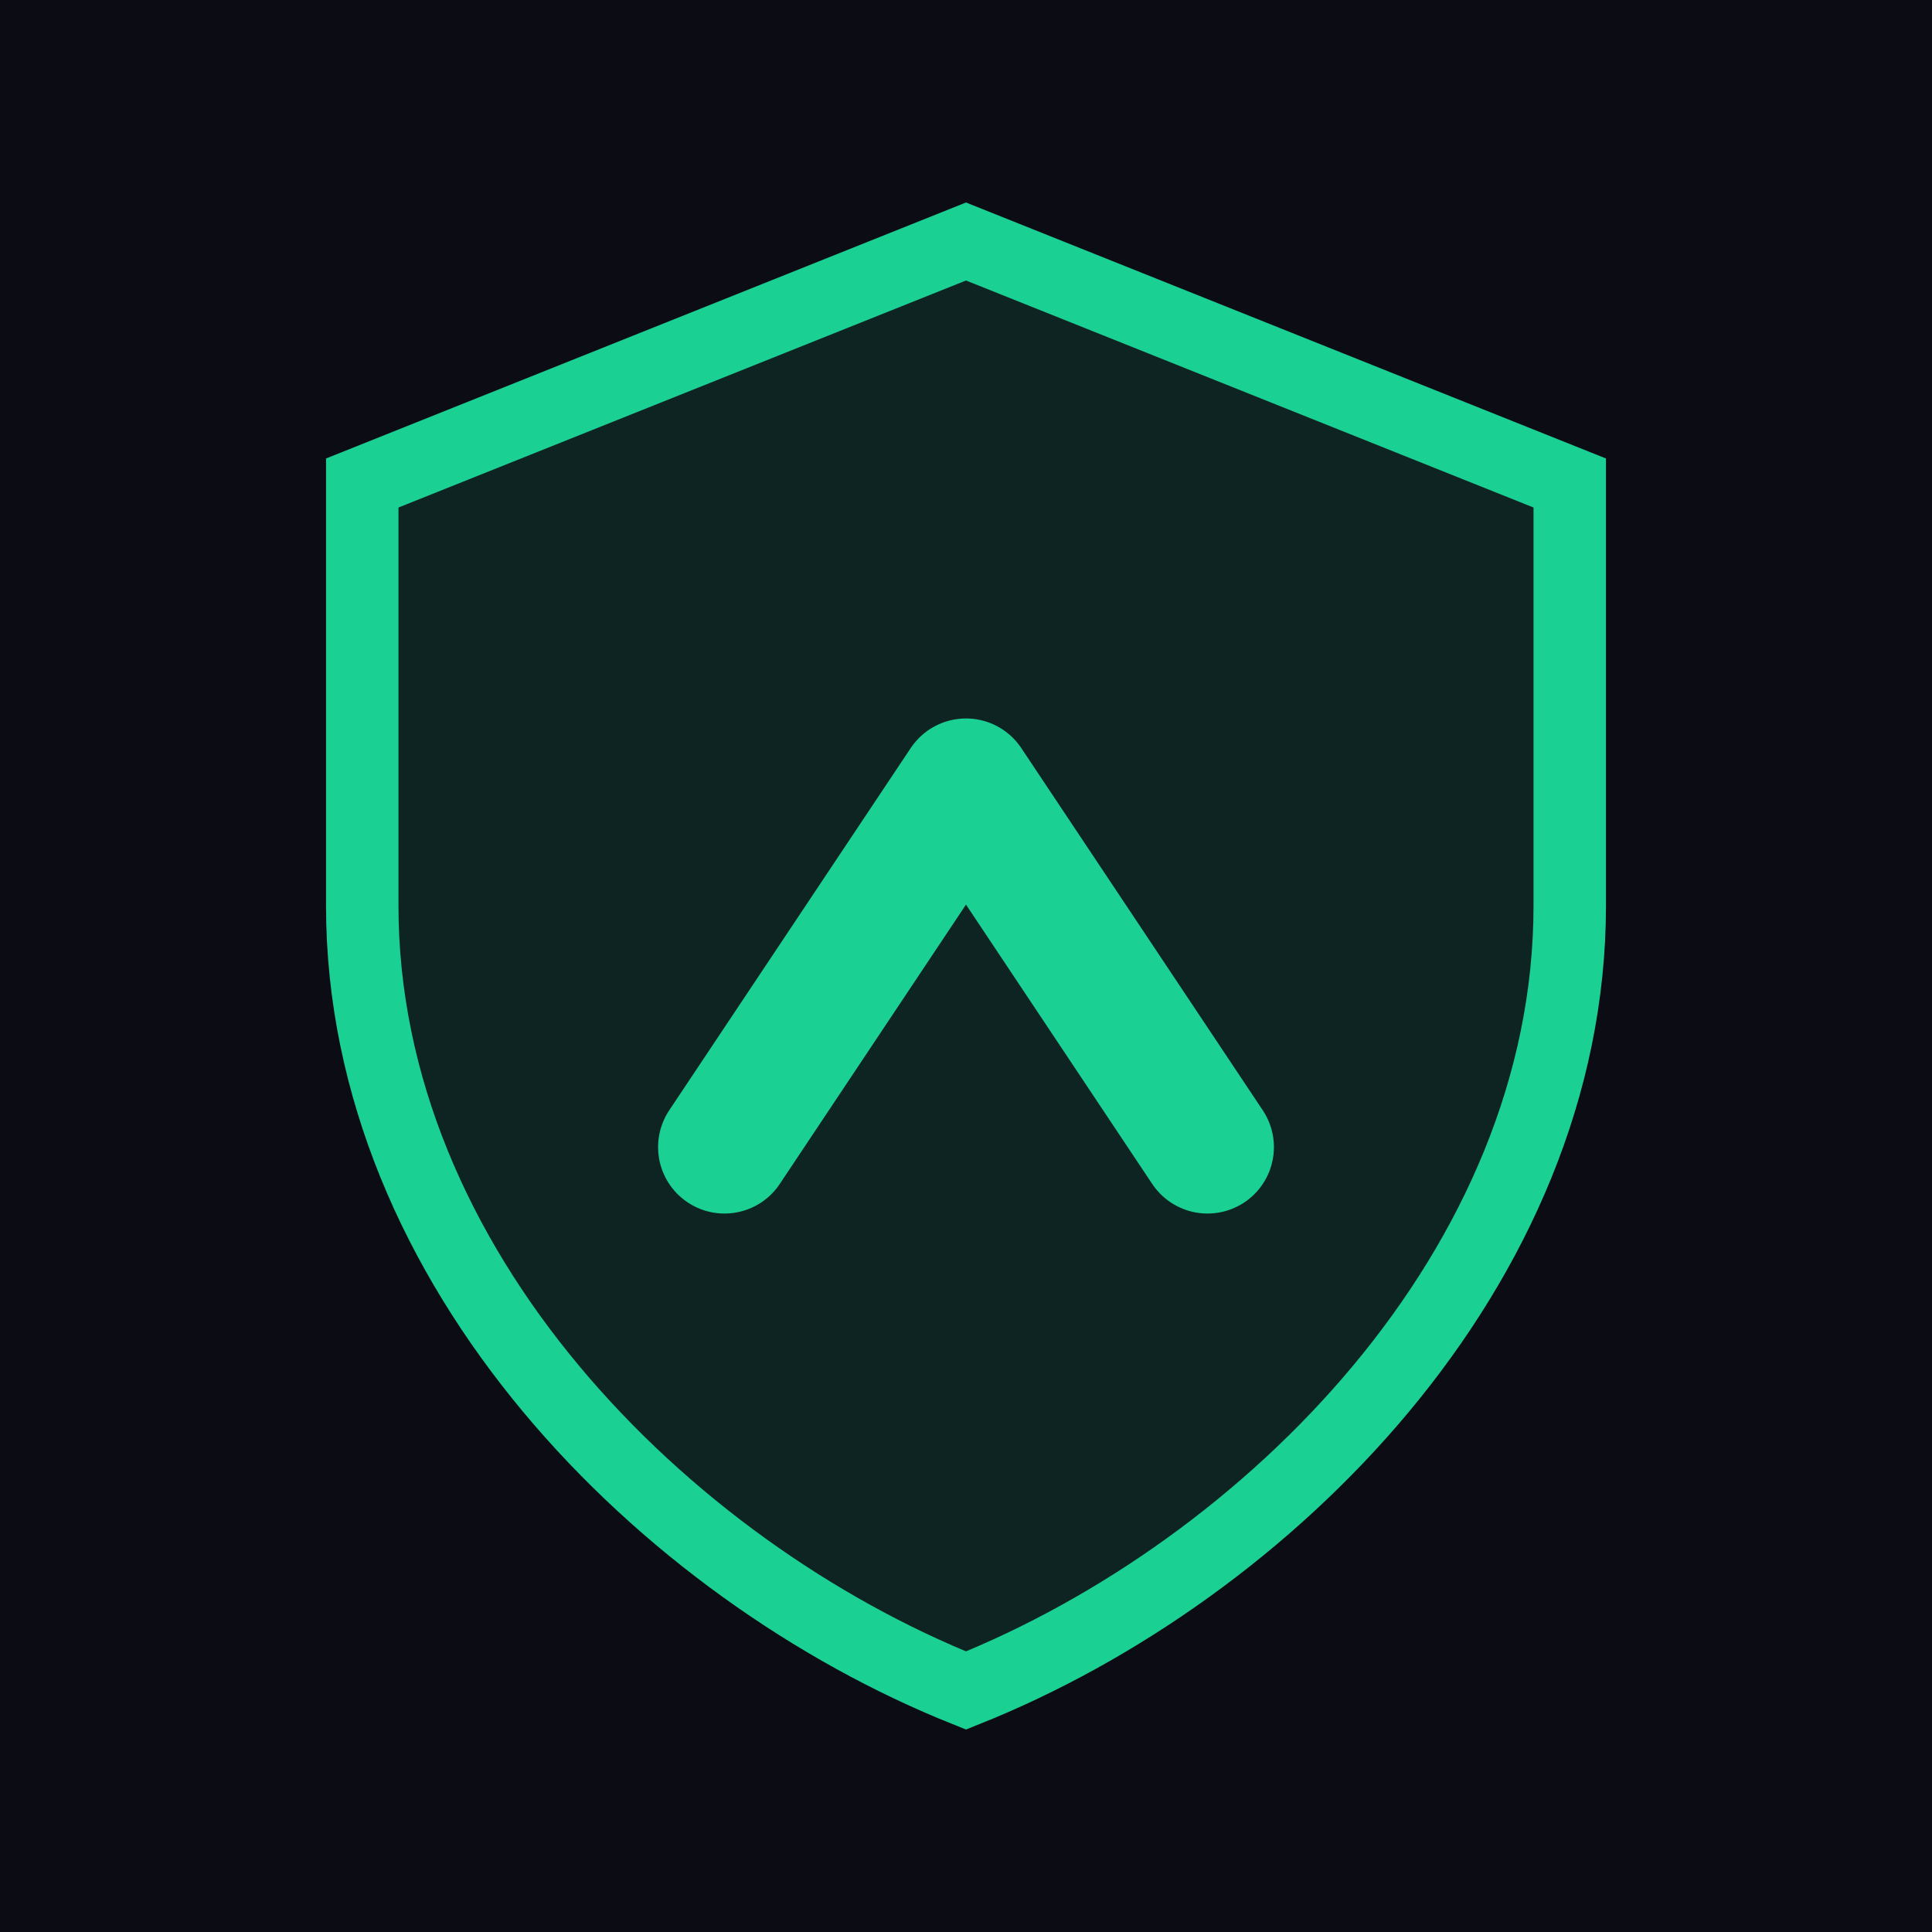
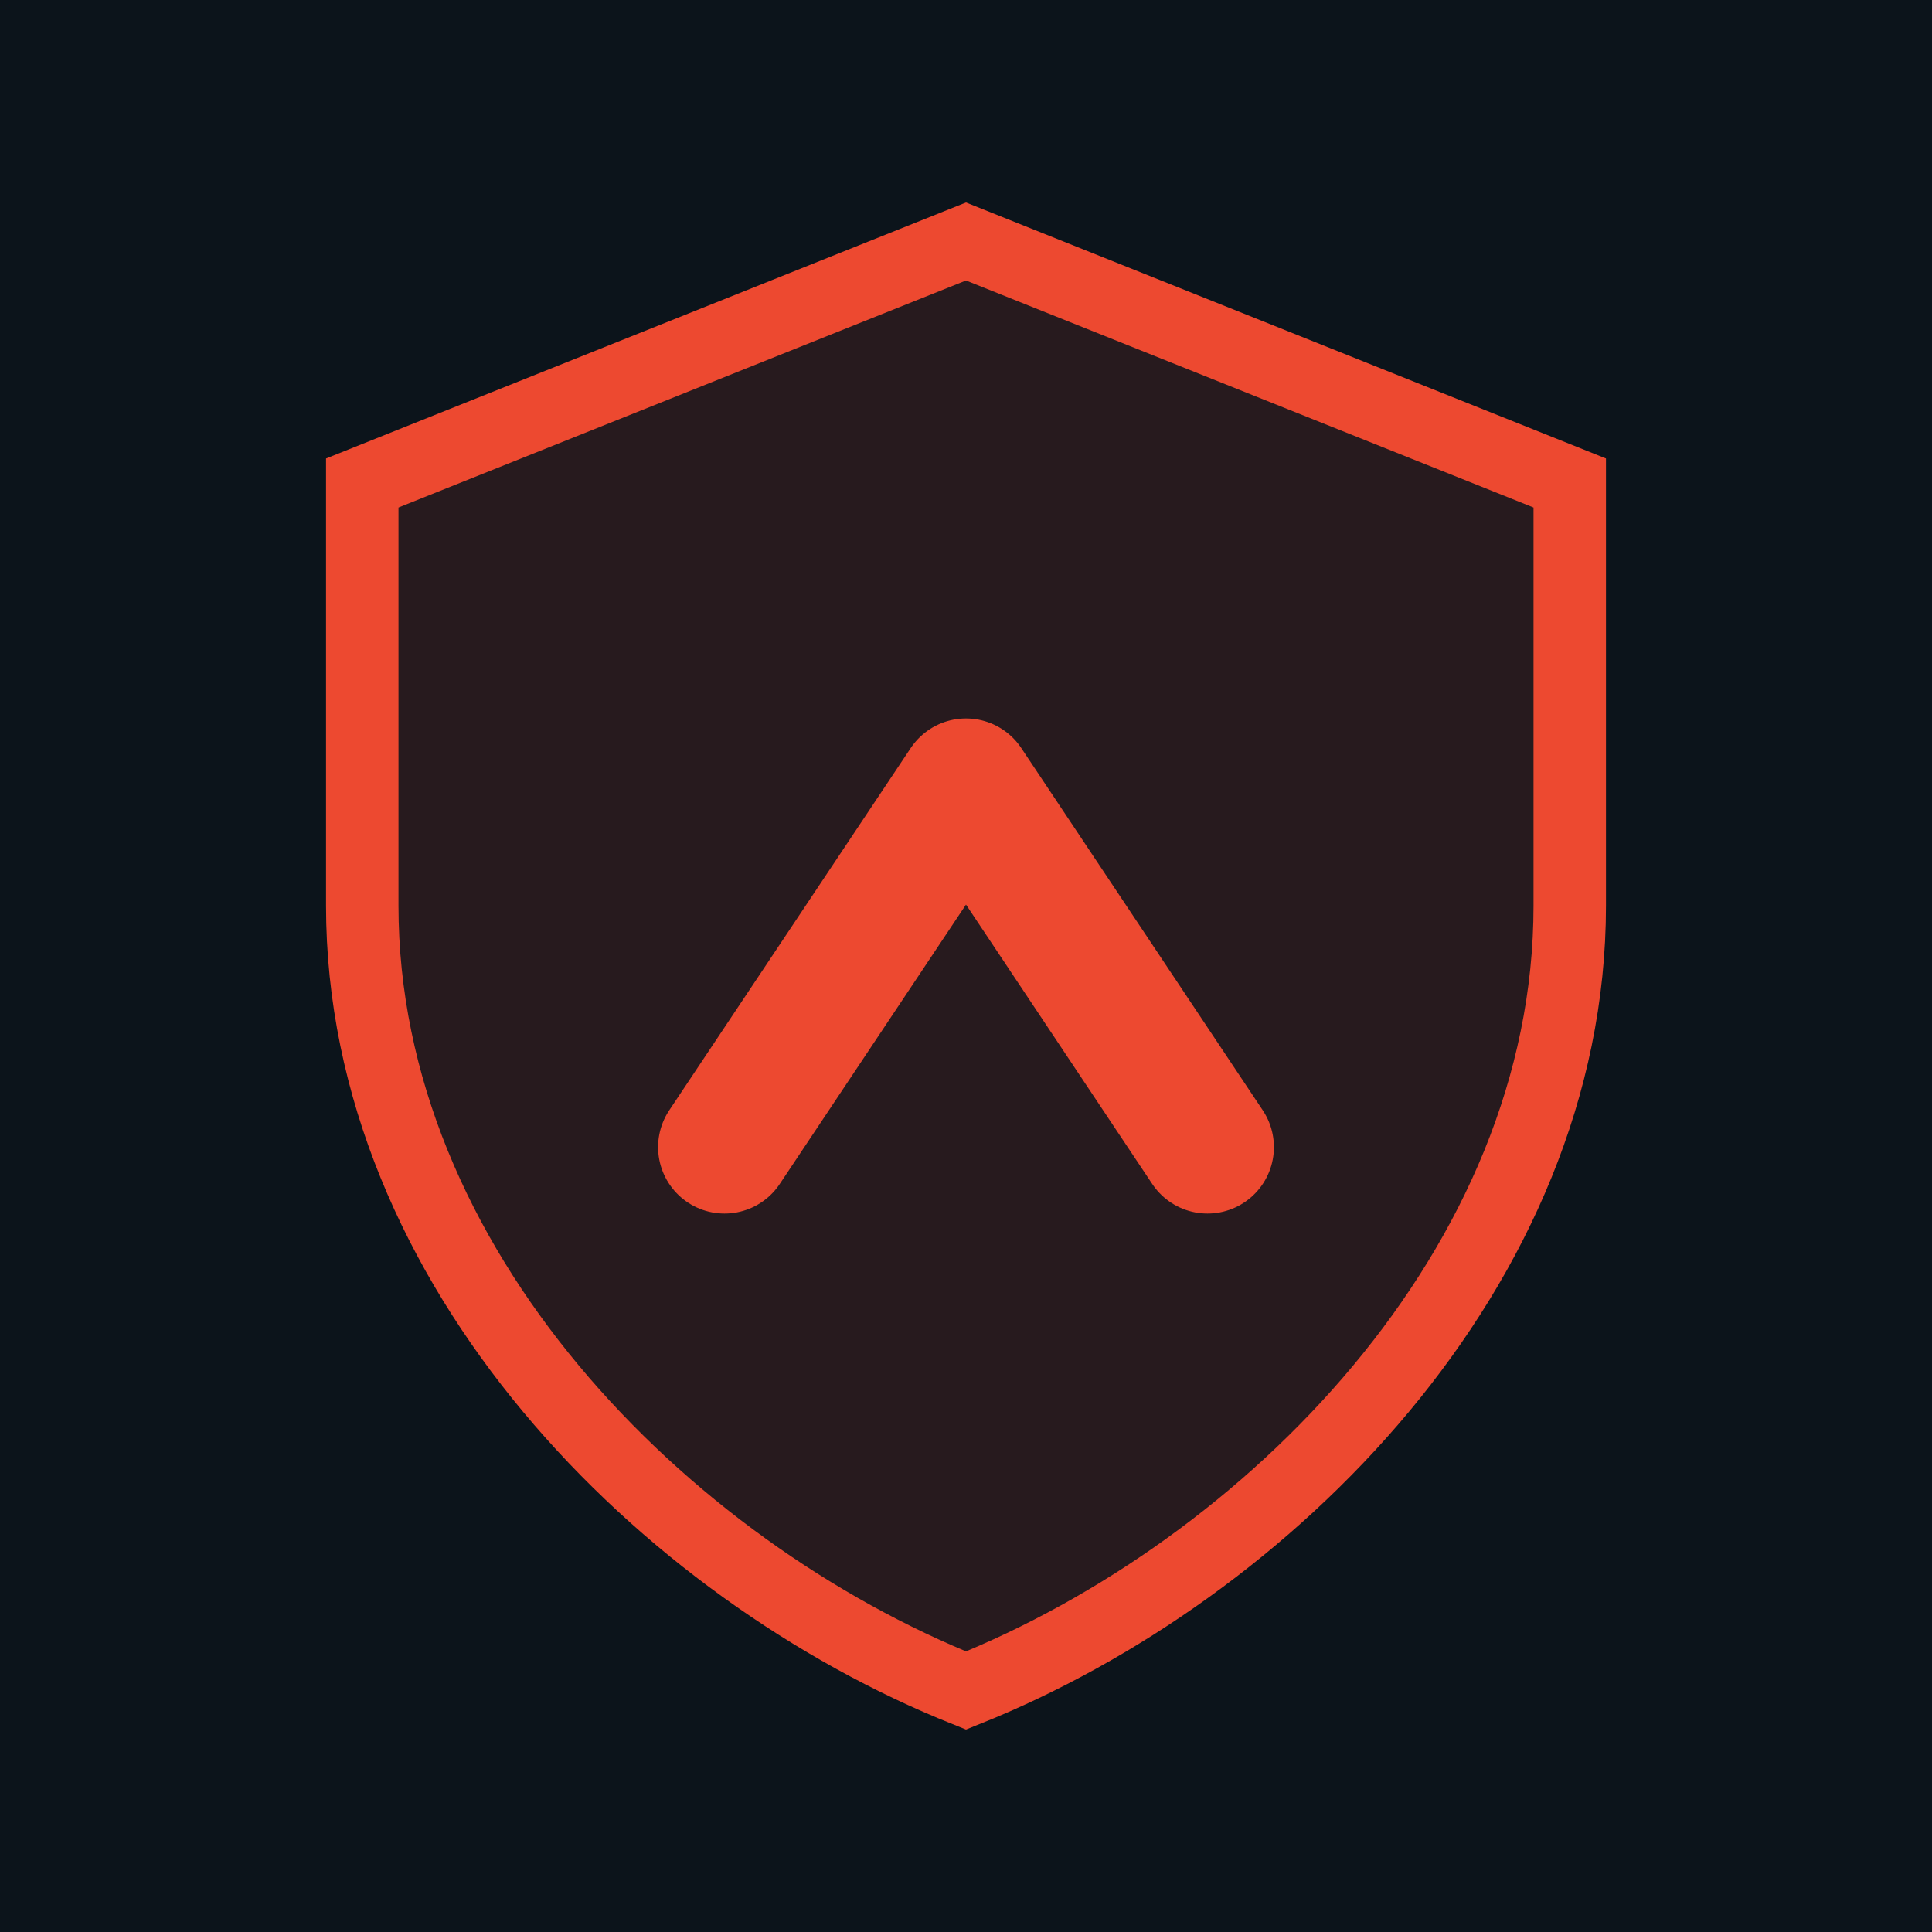
<svg xmlns="http://www.w3.org/2000/svg" version="1.2" baseProfile="tiny-ps" viewBox="0 0 32 32">
-   <rect width="32" height="32" fill="#0C0D14" />
-   <path d="M16 4 L26 8 L26 15 C26 21 21 26 16 28 C11 26 6 21 6 15 L6 8 Z" fill="#0E2423" stroke="#1BD093" stroke-width="1.2" />
-   <path d="M12 19 L16 13 L20 19" stroke="#1BD093" stroke-width="2.2" stroke-linecap="round" stroke-linejoin="round" fill="none" />
+   <rect width="32" height="32" fill="#0C141B" />
+   <path d="M16 4 L26 8 L26 15 C26 21 21 26 16 28 C11 26 6 21 6 15 L6 8 Z" fill="#271A1E" stroke="#ED4930" stroke-width="1.2" />
+   <path d="M12 19 L16 13 L20 19" stroke="#ED4930" stroke-width="2.2" stroke-linecap="round" stroke-linejoin="round" fill="none" />
</svg>
